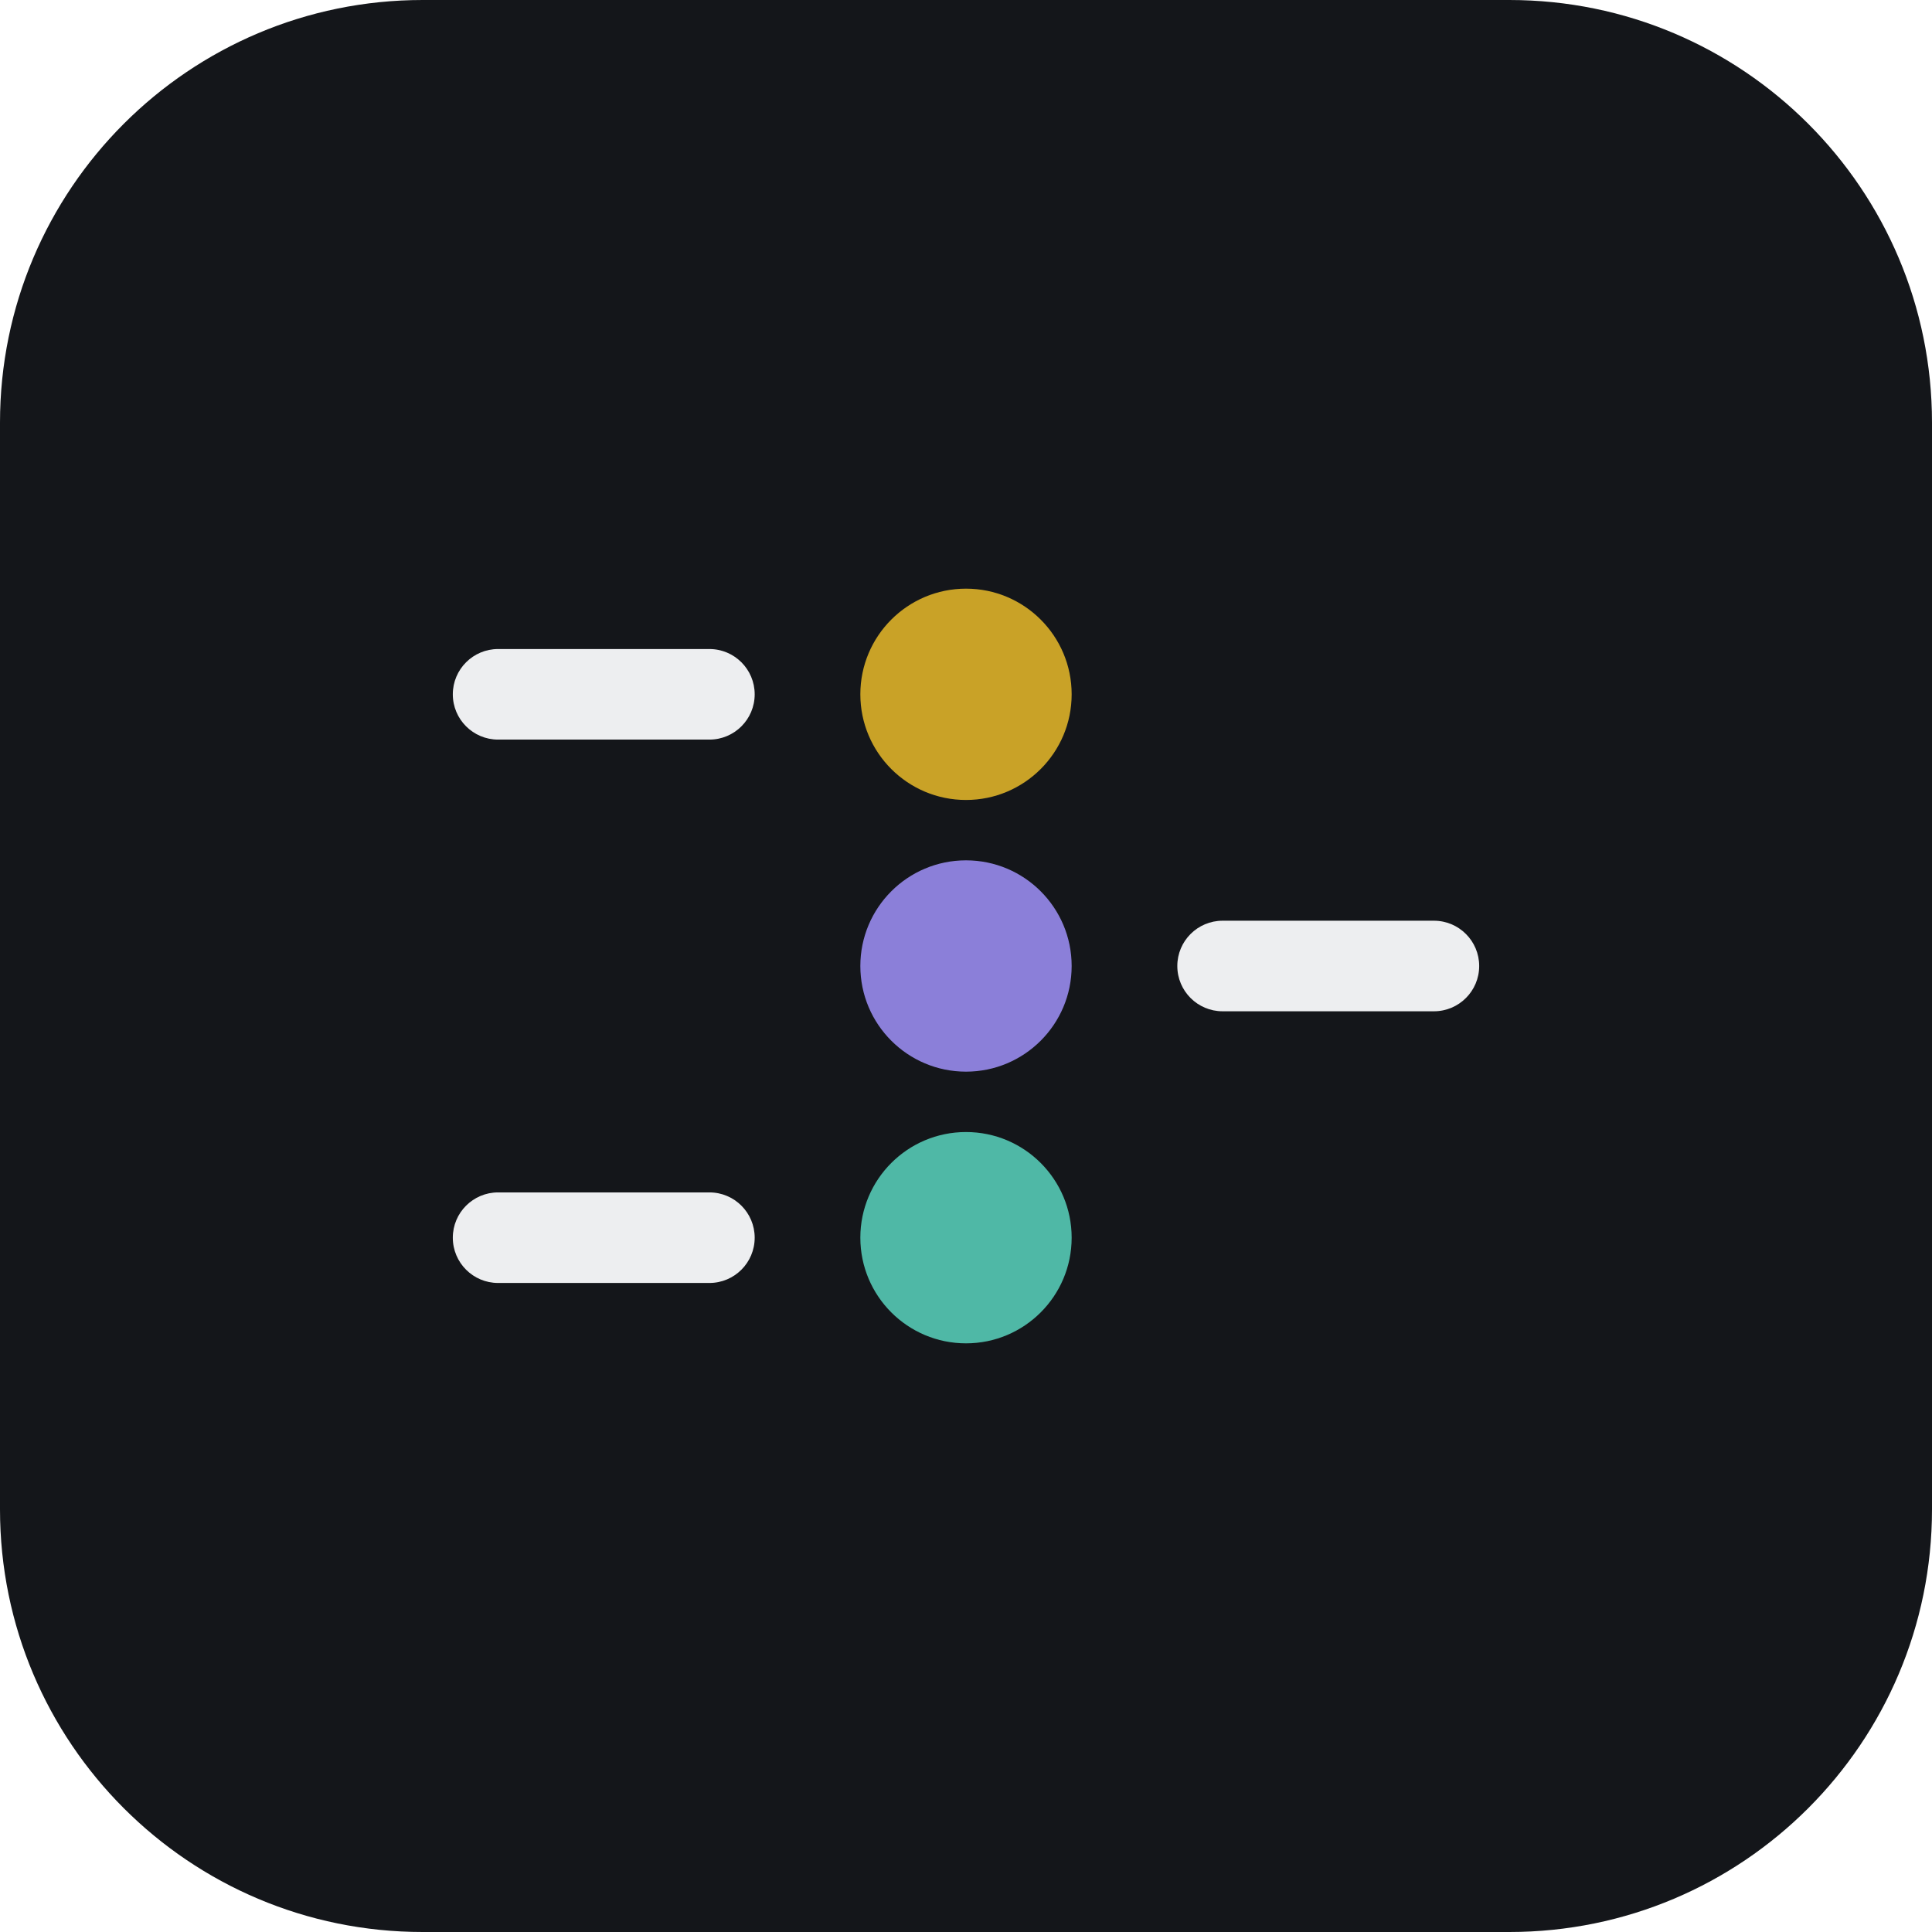
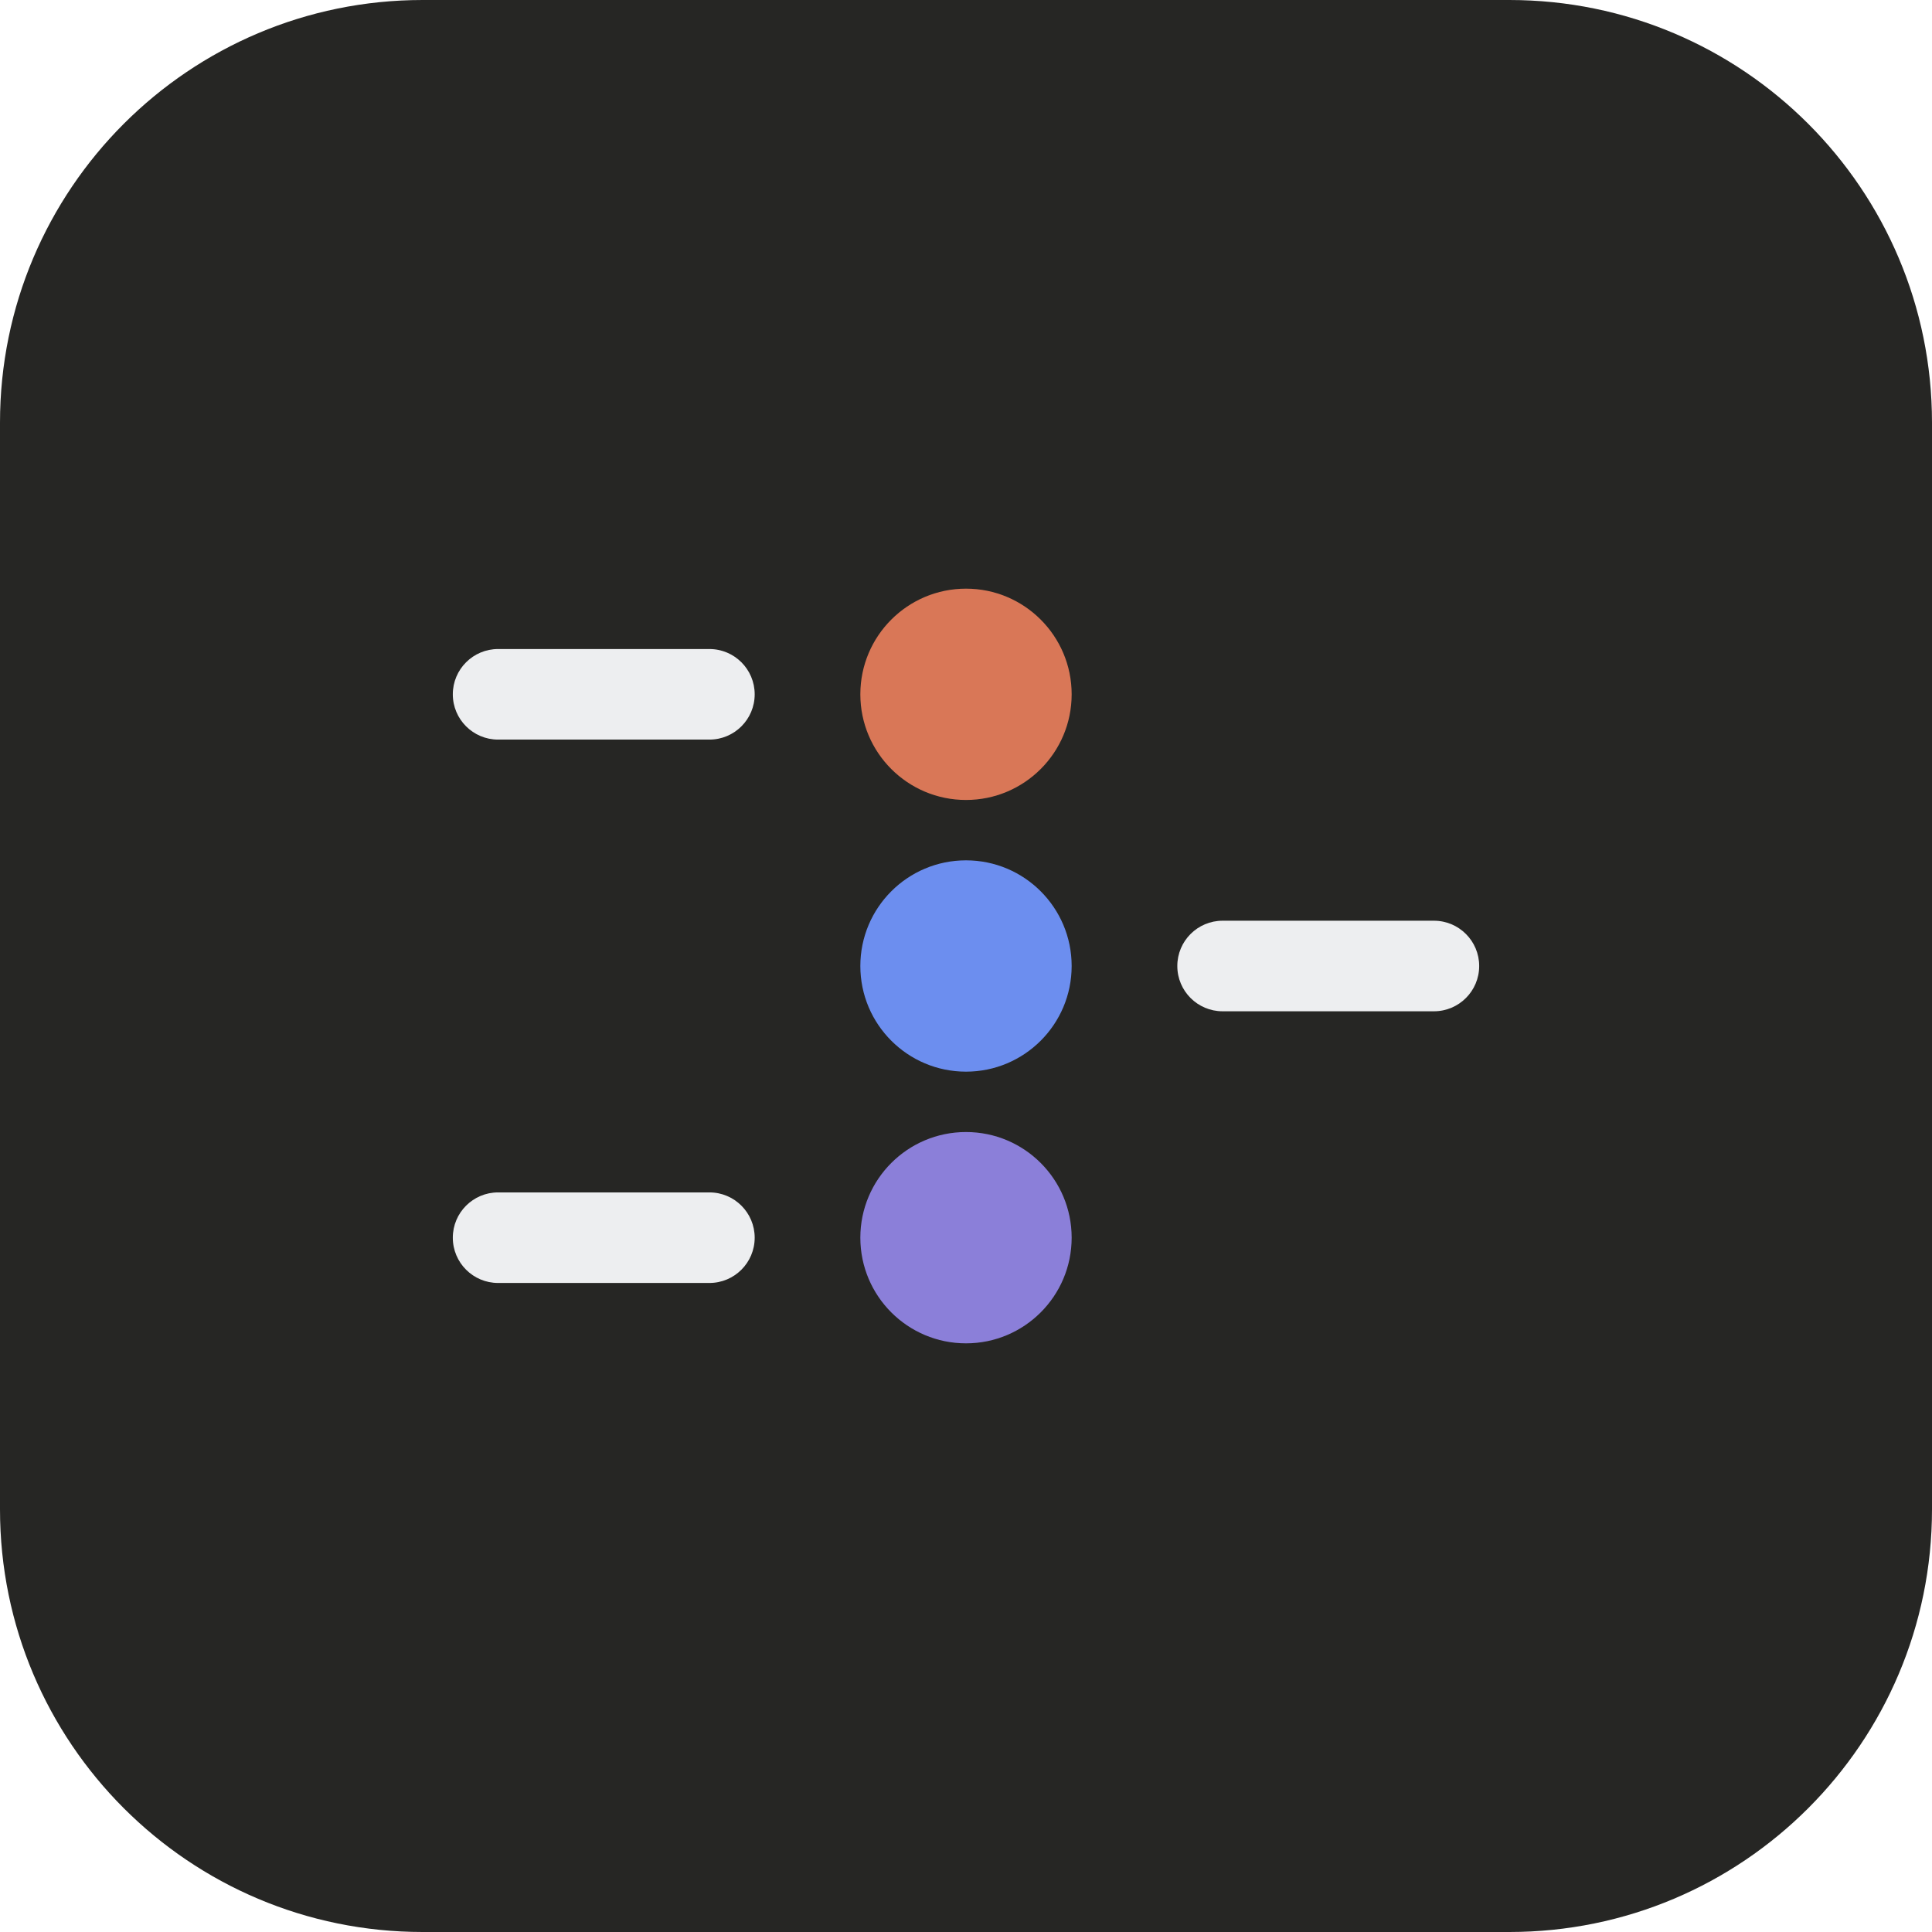
<svg xmlns="http://www.w3.org/2000/svg" viewBox="0 0 128 128">
-   <rect width="128" height="128" rx="28" fill="#14161A" />
-   <circle cx="64" cy="46" r="7" fill="#C9A227" />
-   <circle cx="64" cy="64" r="7" fill="#8B7FD9" />
-   <circle cx="64" cy="82" r="7" fill="#4FB8A6" />
+   <rect width="128" height="128" rx="28" fill="#262624" />
+   <circle cx="64" cy="46" r="7" fill="#D97757" />
+   <circle cx="64" cy="64" r="7" fill="#6C8EEF" />
+   <circle cx="64" cy="82" r="7" fill="#8B7FD9" />
  <rect x="30" y="43" width="20" height="6" rx="3" fill="#EDEEF0" />
  <rect x="78" y="61" width="20" height="6" rx="3" fill="#EDEEF0" />
  <rect x="30" y="79" width="20" height="6" rx="3" fill="#EDEEF0" />
</svg>
